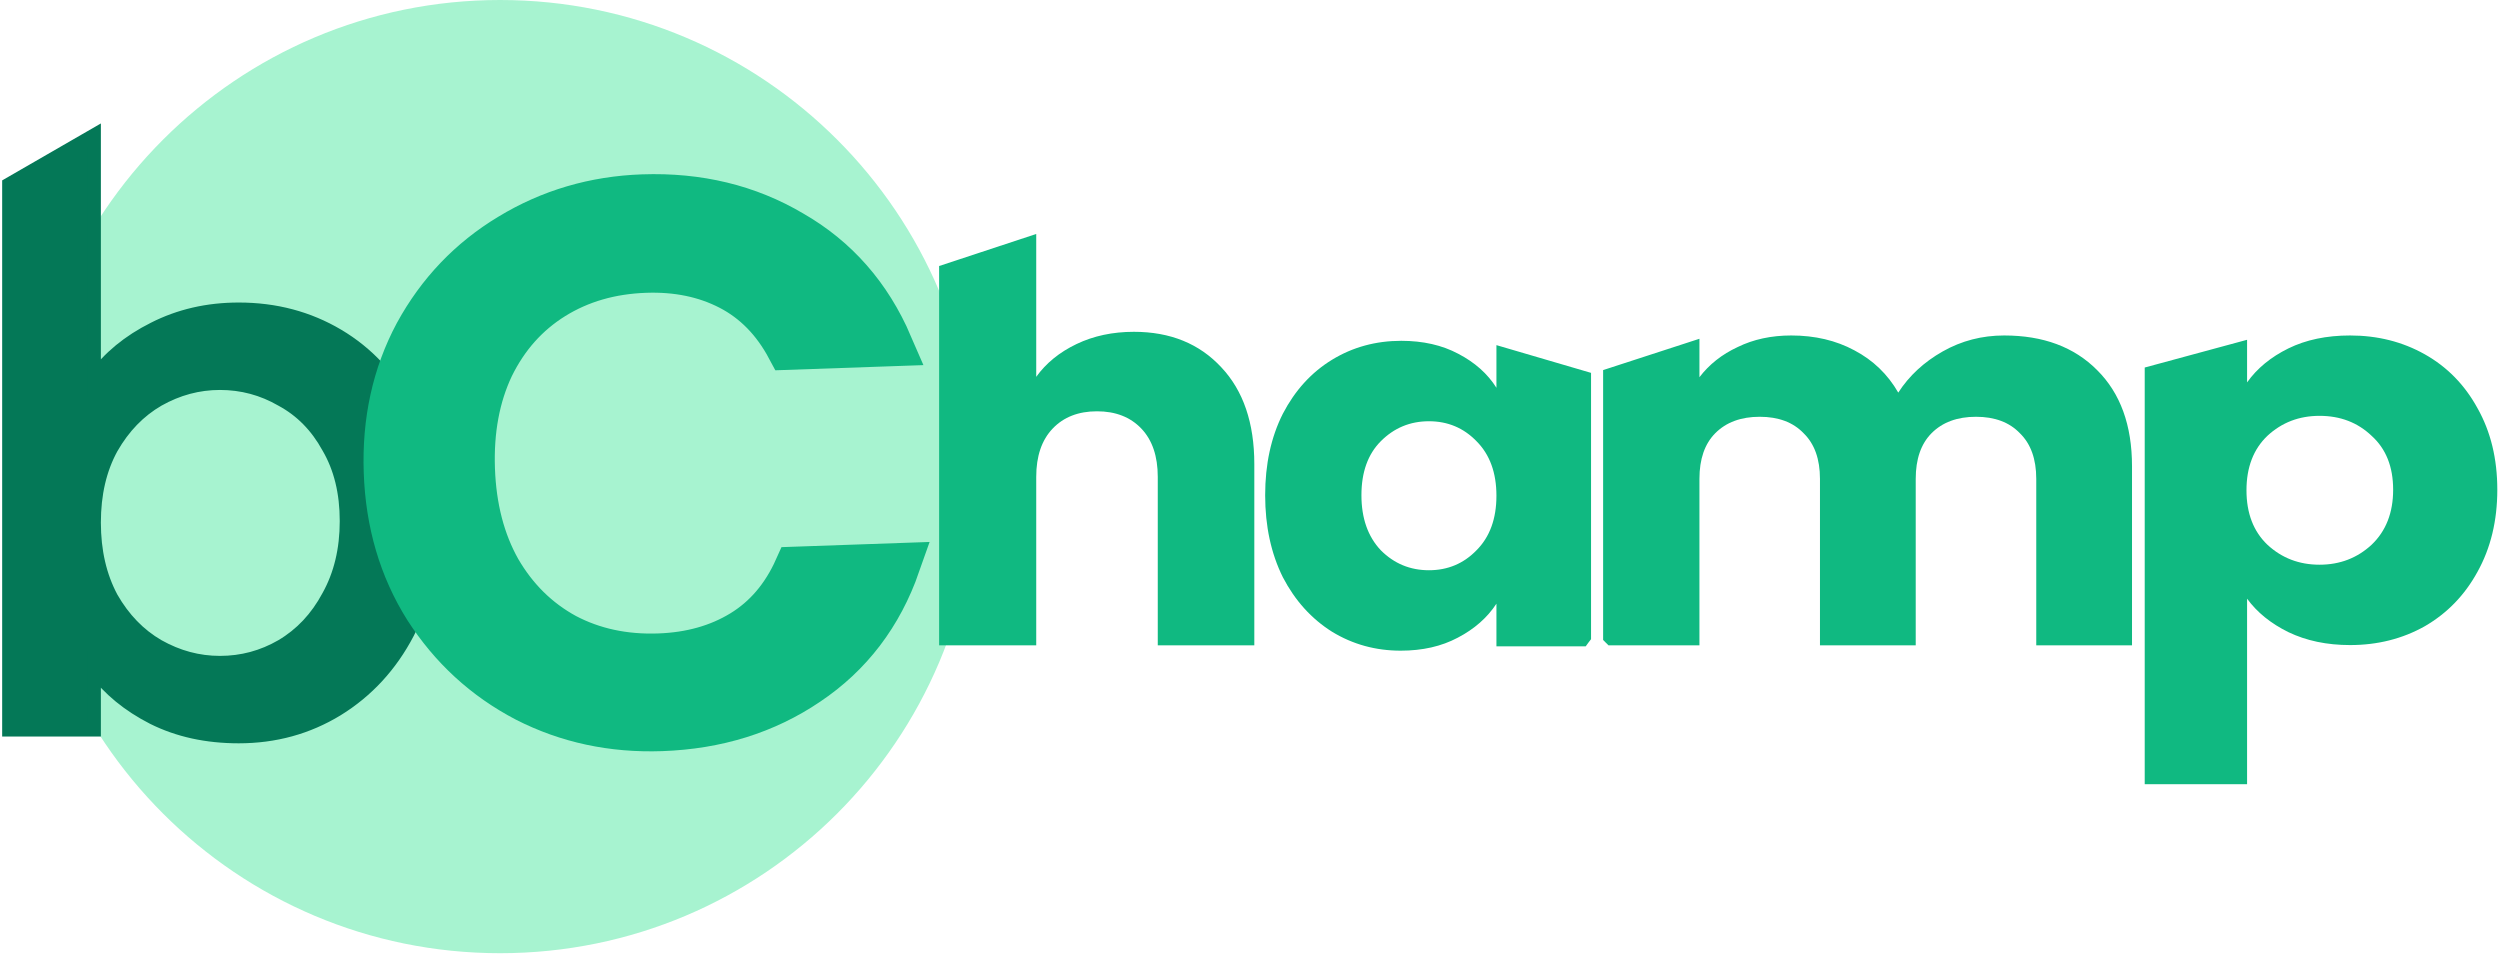
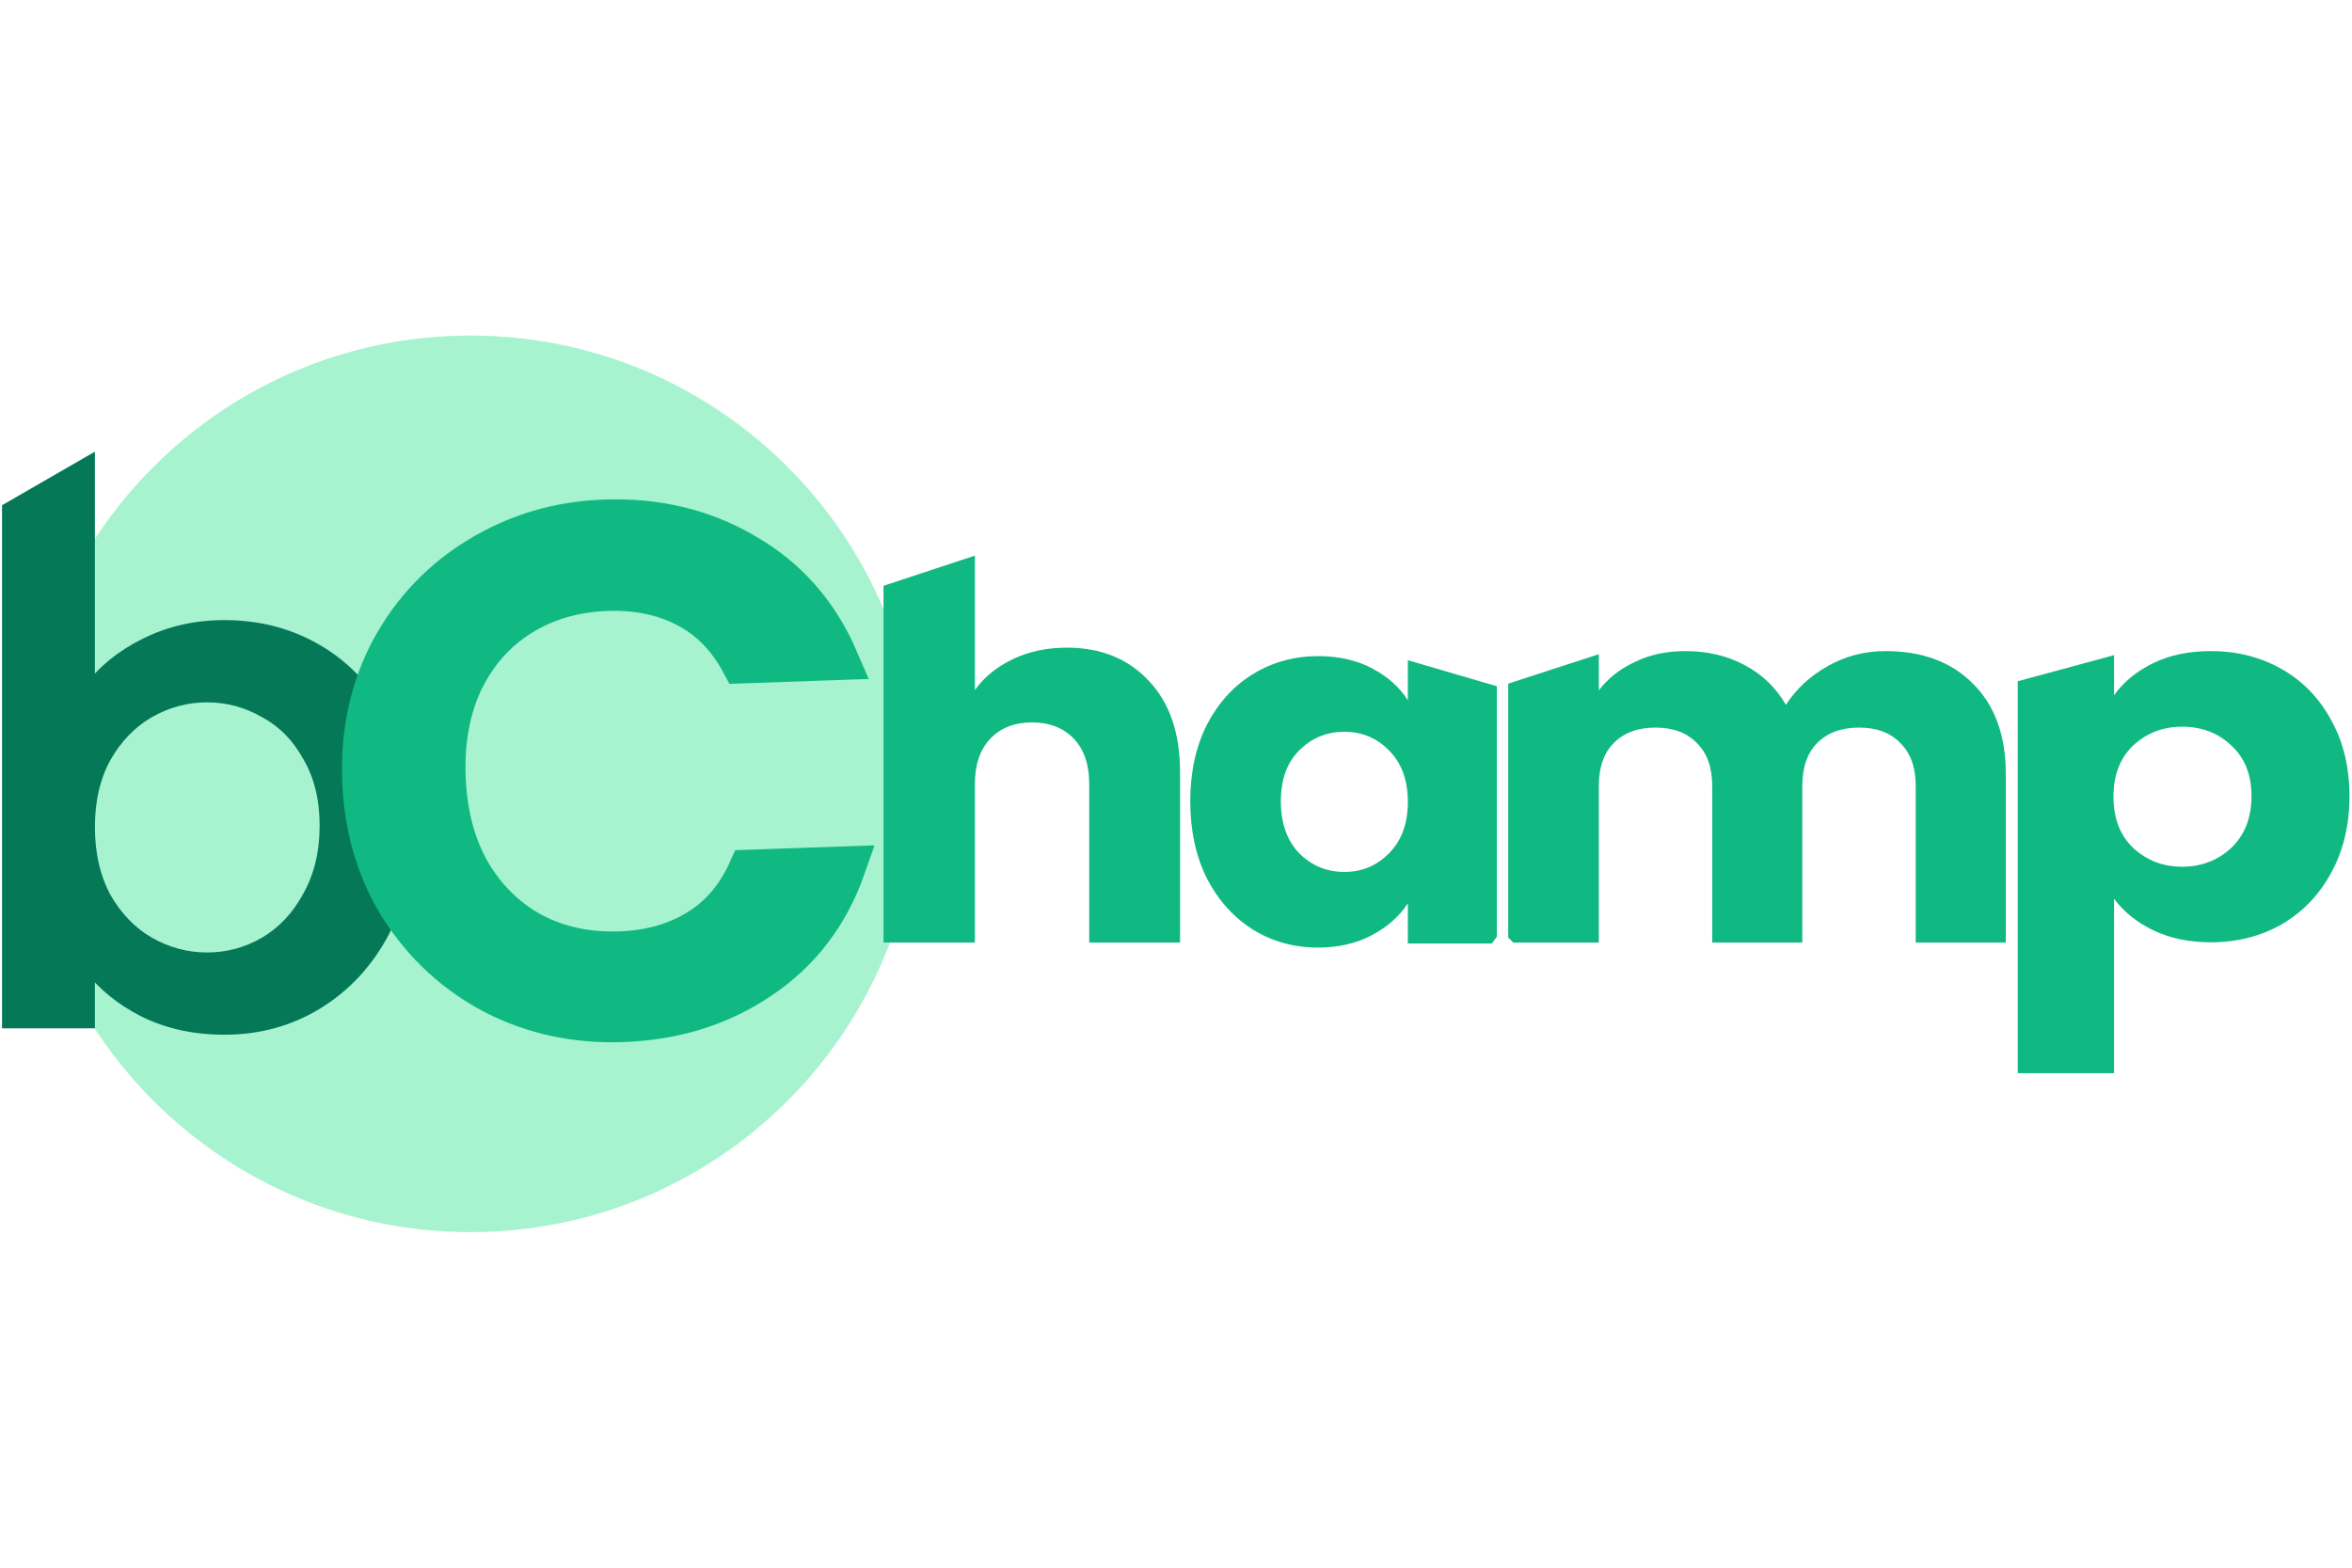
- <svg xmlns="http://www.w3.org/2000/svg" width="577" height="220" viewBox="0 0 577 220" fill="none">
+ <svg xmlns="http://www.w3.org/2000/svg" width="120" height="80" viewBox="0 0 577 220" fill="none">
  <circle cx="115.422" cy="110" r="110" fill="#A7F3D0" />
  <path d="M21.782 87.114C25.136 82.486 29.706 78.727 35.49 75.835C41.39 72.827 47.926 71.323 55.098 71.323C63.543 71.323 71.178 73.347 78.003 77.396C84.828 81.445 90.207 87.229 94.141 94.749C98.074 102.152 100.04 110.655 100.04 120.256C100.04 129.858 98.074 138.476 94.141 146.111C90.207 153.63 84.77 159.53 77.829 163.81C71.004 167.975 63.427 170.057 55.098 170.057C47.694 170.057 41.1 168.611 35.316 165.719C29.648 162.827 25.136 159.125 21.782 154.614V168.496H2V42.5L21.782 31.089V87.114ZM79.912 120.256C79.912 113.662 78.523 107.994 75.747 103.251C73.086 98.392 69.5 94.749 64.989 92.319C60.593 89.774 55.85 88.502 50.76 88.502C45.785 88.502 41.043 89.774 36.531 92.319C32.135 94.864 28.549 98.566 25.773 103.425C23.112 108.283 21.782 114.009 21.782 120.603C21.782 127.197 23.112 132.981 25.773 137.956C28.549 142.814 32.135 146.516 36.531 149.061C41.043 151.606 45.785 152.879 50.76 152.879C55.85 152.879 60.593 151.606 64.989 149.061C69.5 146.4 73.086 142.583 75.747 137.609C78.523 132.634 79.912 126.85 79.912 120.256Z" fill="#047857" stroke="#047857" stroke-width="3" />
  <path d="M88.948 108.952C88.536 97.159 90.883 86.486 95.99 76.932C101.212 67.374 108.415 59.83 117.598 54.3C126.892 48.651 137.147 45.63 148.361 45.239C161.194 44.791 172.692 47.572 182.857 53.584C193.133 59.475 200.728 68.123 205.64 79.527L181.882 80.357C178.538 74.107 174.037 69.518 168.379 66.591C162.721 63.663 156.25 62.326 148.966 62.581C140.989 62.859 133.942 64.899 127.824 68.701C121.706 72.503 116.972 77.82 113.622 84.65C110.388 91.477 108.927 99.341 109.237 108.243C109.548 117.145 111.555 124.888 115.257 131.473C119.076 138.053 124.171 143.084 130.543 146.565C136.911 149.931 144.084 151.475 152.061 151.197C159.344 150.942 165.706 149.157 171.147 145.842C176.587 142.527 180.757 137.635 183.656 131.168L207.414 130.338C203.309 142.057 196.337 151.213 186.497 157.807C176.772 164.398 165.493 167.917 152.66 168.365C141.331 168.76 130.893 166.521 121.346 161.645C111.796 156.654 104.083 149.573 98.207 140.402C92.446 131.228 89.359 120.744 88.948 108.952Z" fill="#10B981" stroke="#10B981" stroke-width="10" />
  <path d="M261.707 76.581C270.096 76.581 276.824 79.318 281.893 84.792C286.961 90.18 289.495 97.622 289.495 107.116V148.942H267.212V110.067C267.212 105.277 265.945 101.556 263.411 98.905C260.877 96.253 257.469 94.928 253.187 94.928C248.905 94.928 245.497 96.253 242.963 98.905C240.429 101.556 239.162 105.277 239.162 110.067V148.942H216.748V61.398L239.162 54V86.973C241.434 83.808 244.536 81.285 248.468 79.403C252.4 77.522 256.813 76.581 261.707 76.581Z" fill="#10B981" />
  <path fill-rule="evenodd" clip-rule="evenodd" d="M296.086 95.48C293.362 100.879 292 107.15 292 114.293C292 121.436 293.362 127.749 296.086 133.231C298.896 138.629 302.684 142.824 307.451 145.814C312.219 148.721 317.497 150.175 323.286 150.175C328.309 150.175 332.693 149.178 336.439 147.185C340.27 145.191 343.249 142.575 345.377 139.335V149.178H365.981L366.597 148.325L367.214 147.523V86.058L345.377 79.657V89.499C343.334 86.26 340.397 83.644 336.566 81.65C332.821 79.657 328.436 78.66 323.413 78.66C317.539 78.66 312.219 80.114 307.451 83.021C302.684 85.928 298.896 90.081 296.086 95.48ZM340.78 101.834C343.845 104.907 345.377 109.102 345.377 114.417C345.377 119.733 343.845 123.928 340.78 127.001C337.801 130.074 334.14 131.611 329.798 131.611C325.457 131.611 321.753 130.074 318.689 127.001C315.709 123.845 314.219 119.609 314.219 114.293C314.219 108.977 315.709 104.824 318.689 101.834C321.753 98.761 325.457 97.224 329.798 97.224C334.14 97.224 337.801 98.761 340.78 101.834Z" fill="#10B981" />
  <path fill-rule="evenodd" clip-rule="evenodd" d="M484.008 85.415C478.722 80.09 471.572 77.427 462.558 77.427C457.445 77.427 452.722 78.653 448.389 81.104C444.055 83.556 440.632 86.726 438.119 90.614C435.692 86.388 432.312 83.133 427.979 80.851C423.732 78.568 418.879 77.427 413.419 77.427C408.826 77.427 404.709 78.315 401.069 80.09C397.43 81.781 394.483 84.105 392.23 87.064V78.188L370 85.415V147.709L370.617 148.325L371.233 148.942H375.557H381.115H392.23V110.522C392.23 105.957 393.443 102.449 395.87 99.997C398.383 97.461 401.806 96.193 406.139 96.193C410.473 96.193 413.853 97.461 416.279 99.997C418.793 102.449 420.049 105.957 420.049 110.522V148.942H442.149V110.522C442.149 105.957 443.362 102.449 445.789 99.997C448.302 97.461 451.725 96.193 456.059 96.193C460.392 96.193 463.772 97.461 466.198 99.997C468.712 102.449 469.968 105.957 469.968 110.522V148.942H492.068V107.605C492.068 98.138 489.381 90.741 484.008 85.415Z" fill="#10B981" />
  <path d="M518.626 88.257C520.929 85.021 524.107 82.407 528.159 80.415C532.212 78.423 536.956 77.427 542.39 77.427C548.746 77.427 554.503 78.879 559.661 81.784C564.819 84.689 568.872 88.838 571.819 94.233C574.859 99.627 576.379 105.893 576.379 113.03C576.379 120.168 574.859 126.475 571.819 131.952C568.872 137.347 564.819 141.538 559.661 144.525C554.503 147.43 548.746 148.882 542.39 148.882C537.048 148.882 532.304 147.887 528.159 145.895C524.107 143.903 520.929 141.33 518.626 138.177V181H495V84.825L518.626 78.423V88.257ZM552.338 113.03C552.338 107.719 550.68 103.569 547.364 100.582C544.14 97.511 540.134 95.976 535.344 95.976C530.646 95.976 526.64 97.511 523.324 100.582C520.1 103.652 518.488 107.843 518.488 113.155C518.488 118.466 520.1 122.657 523.324 125.728C526.64 128.799 530.646 130.334 535.344 130.334C540.041 130.334 544.048 128.799 547.364 125.728C550.68 122.574 552.338 118.342 552.338 113.03Z" fill="#10B981" />
</svg>
